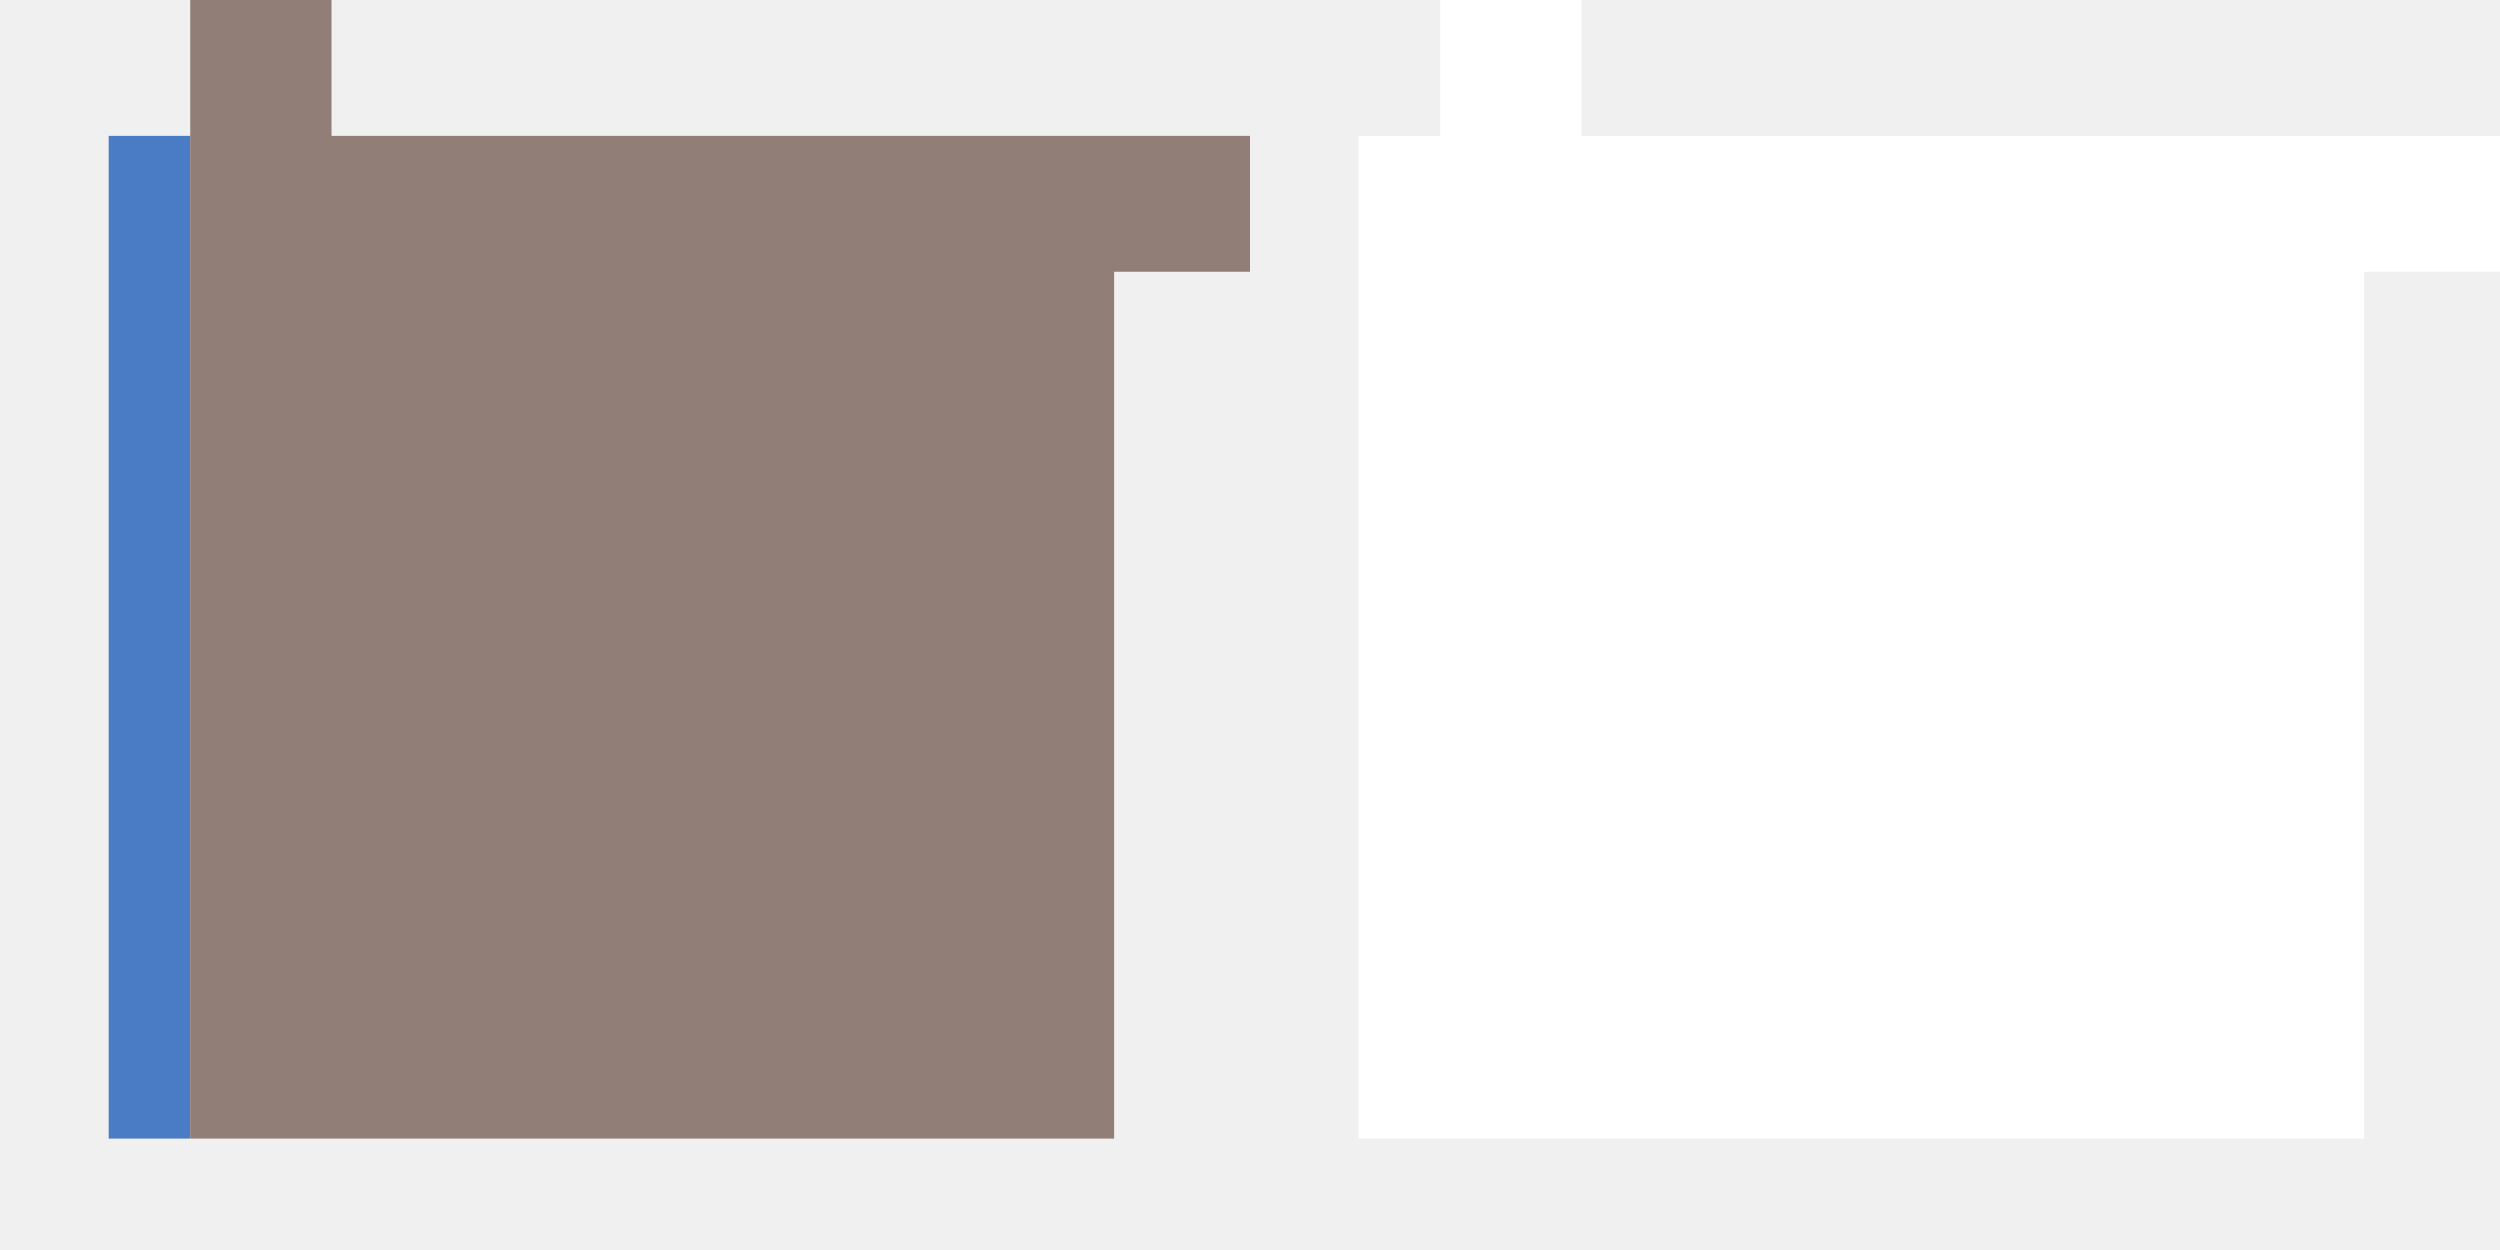
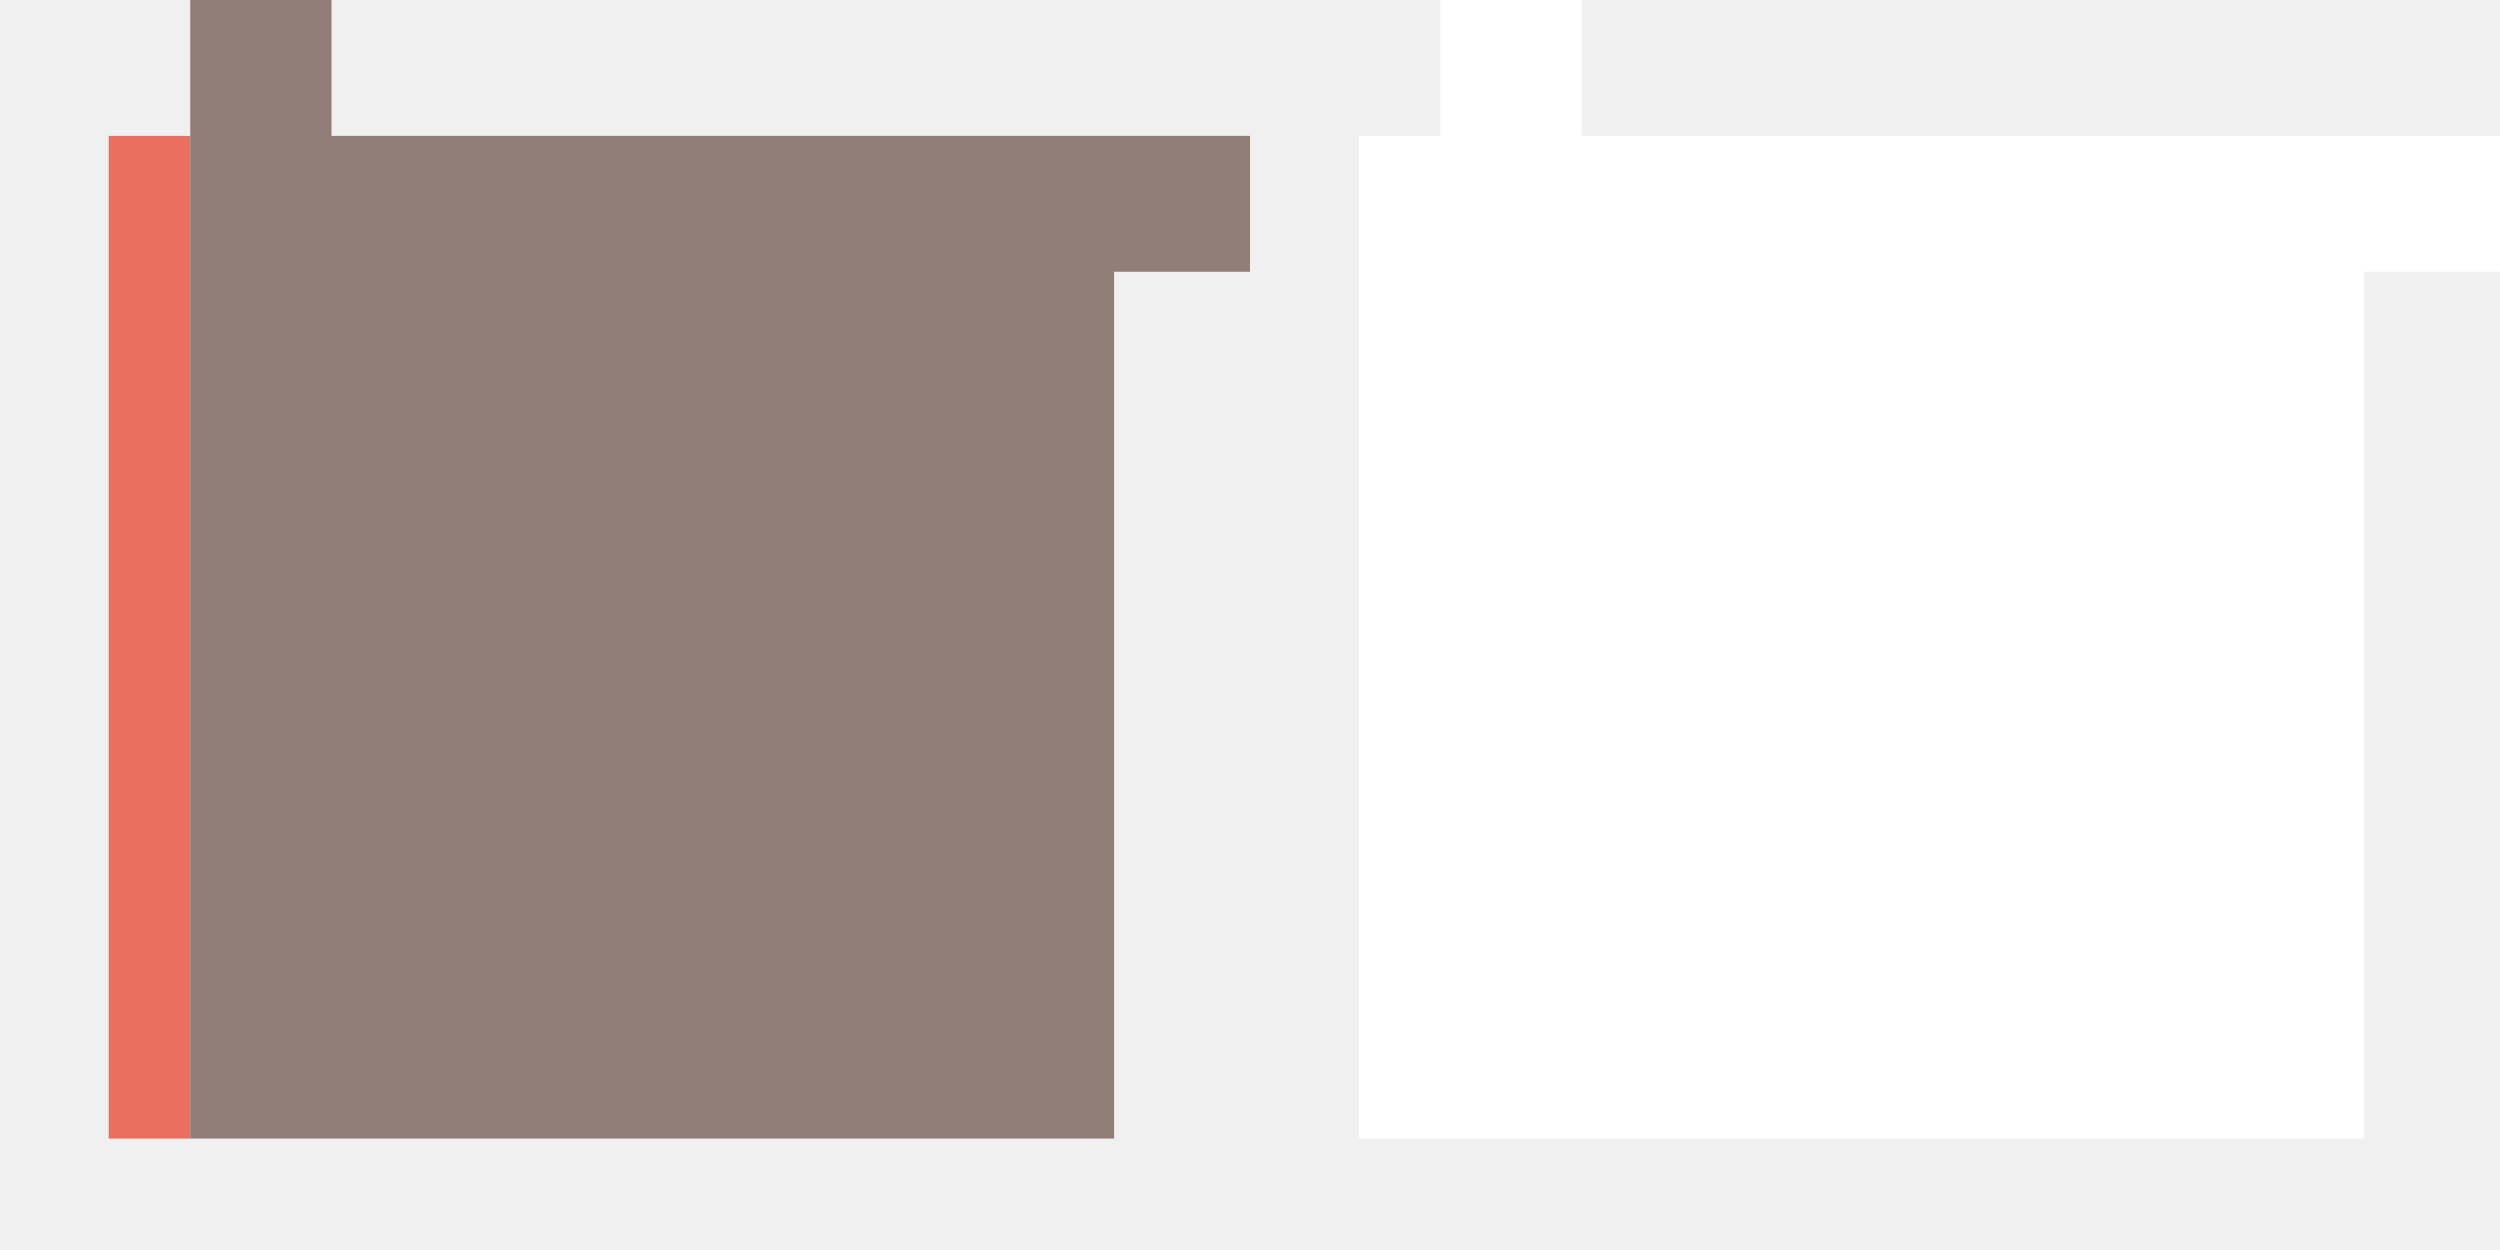
<svg xmlns="http://www.w3.org/2000/svg" xmlns:xlink="http://www.w3.org/1999/xlink" version="1.1" preserveAspectRatio="none" x="0px" y="0px" width="92px" height="46px" viewBox="0 0 92 46">
  <defs>
    <g id="Layer0_0_FILL">
-       <path fill="#FFFFFF" stroke="none" d=" M 87 10 L 92 10 92 5 58.2 5 58.2 0 53 0 53 5 50 5 50 41.9 87 41.9 87 10 Z" />
-     </g>
-     <g id="Symbol_2_0_Layer0_0_FILL">
-       <path fill="#497CC4" stroke="none" d=" M 3 5 L 0 5 0 41.9 3 41.9 3 5 Z" />
-       <path fill="#917E76" stroke="none" d=" M 42 10 L 42 5 8.2 5 8.2 0 3 0 3 5 3 41.9 37 41.9 37 10 42 10 Z" />
+       <path fill="#EC6E5F" stroke="none" d=" M 7 5 L 4 5 4 41.9 7 41.9 7 5 Z" />
+       <path fill="#917E76" stroke="none" d=" M 46 10 L 46 5 12.2 5 12.2 0 7 0 7 5 7 41.9 41 41.9 41 10 46 10 Z" />
+       <path fill="#FFFFFF" stroke="none" d=" M 87 41.9 L 87 10 92 10 92 5 58.2 5 58.2 0 53 0 53 5 50 5 50 41.9 87 41.9 Z" />
    </g>
  </defs>
  <g transform="matrix( 1, 0, 0, 1, 0,0) ">
    <use xlink:href="#Layer0_0_FILL" />
  </g>
-   <g transform="matrix( 1, 0, 0, 1, 4,0) ">
-     <g transform="matrix( 1, 0, 0, 1, 0,0) ">
-       <use xlink:href="#Symbol_2_0_Layer0_0_FILL" />
-     </g>
-   </g>
</svg>
